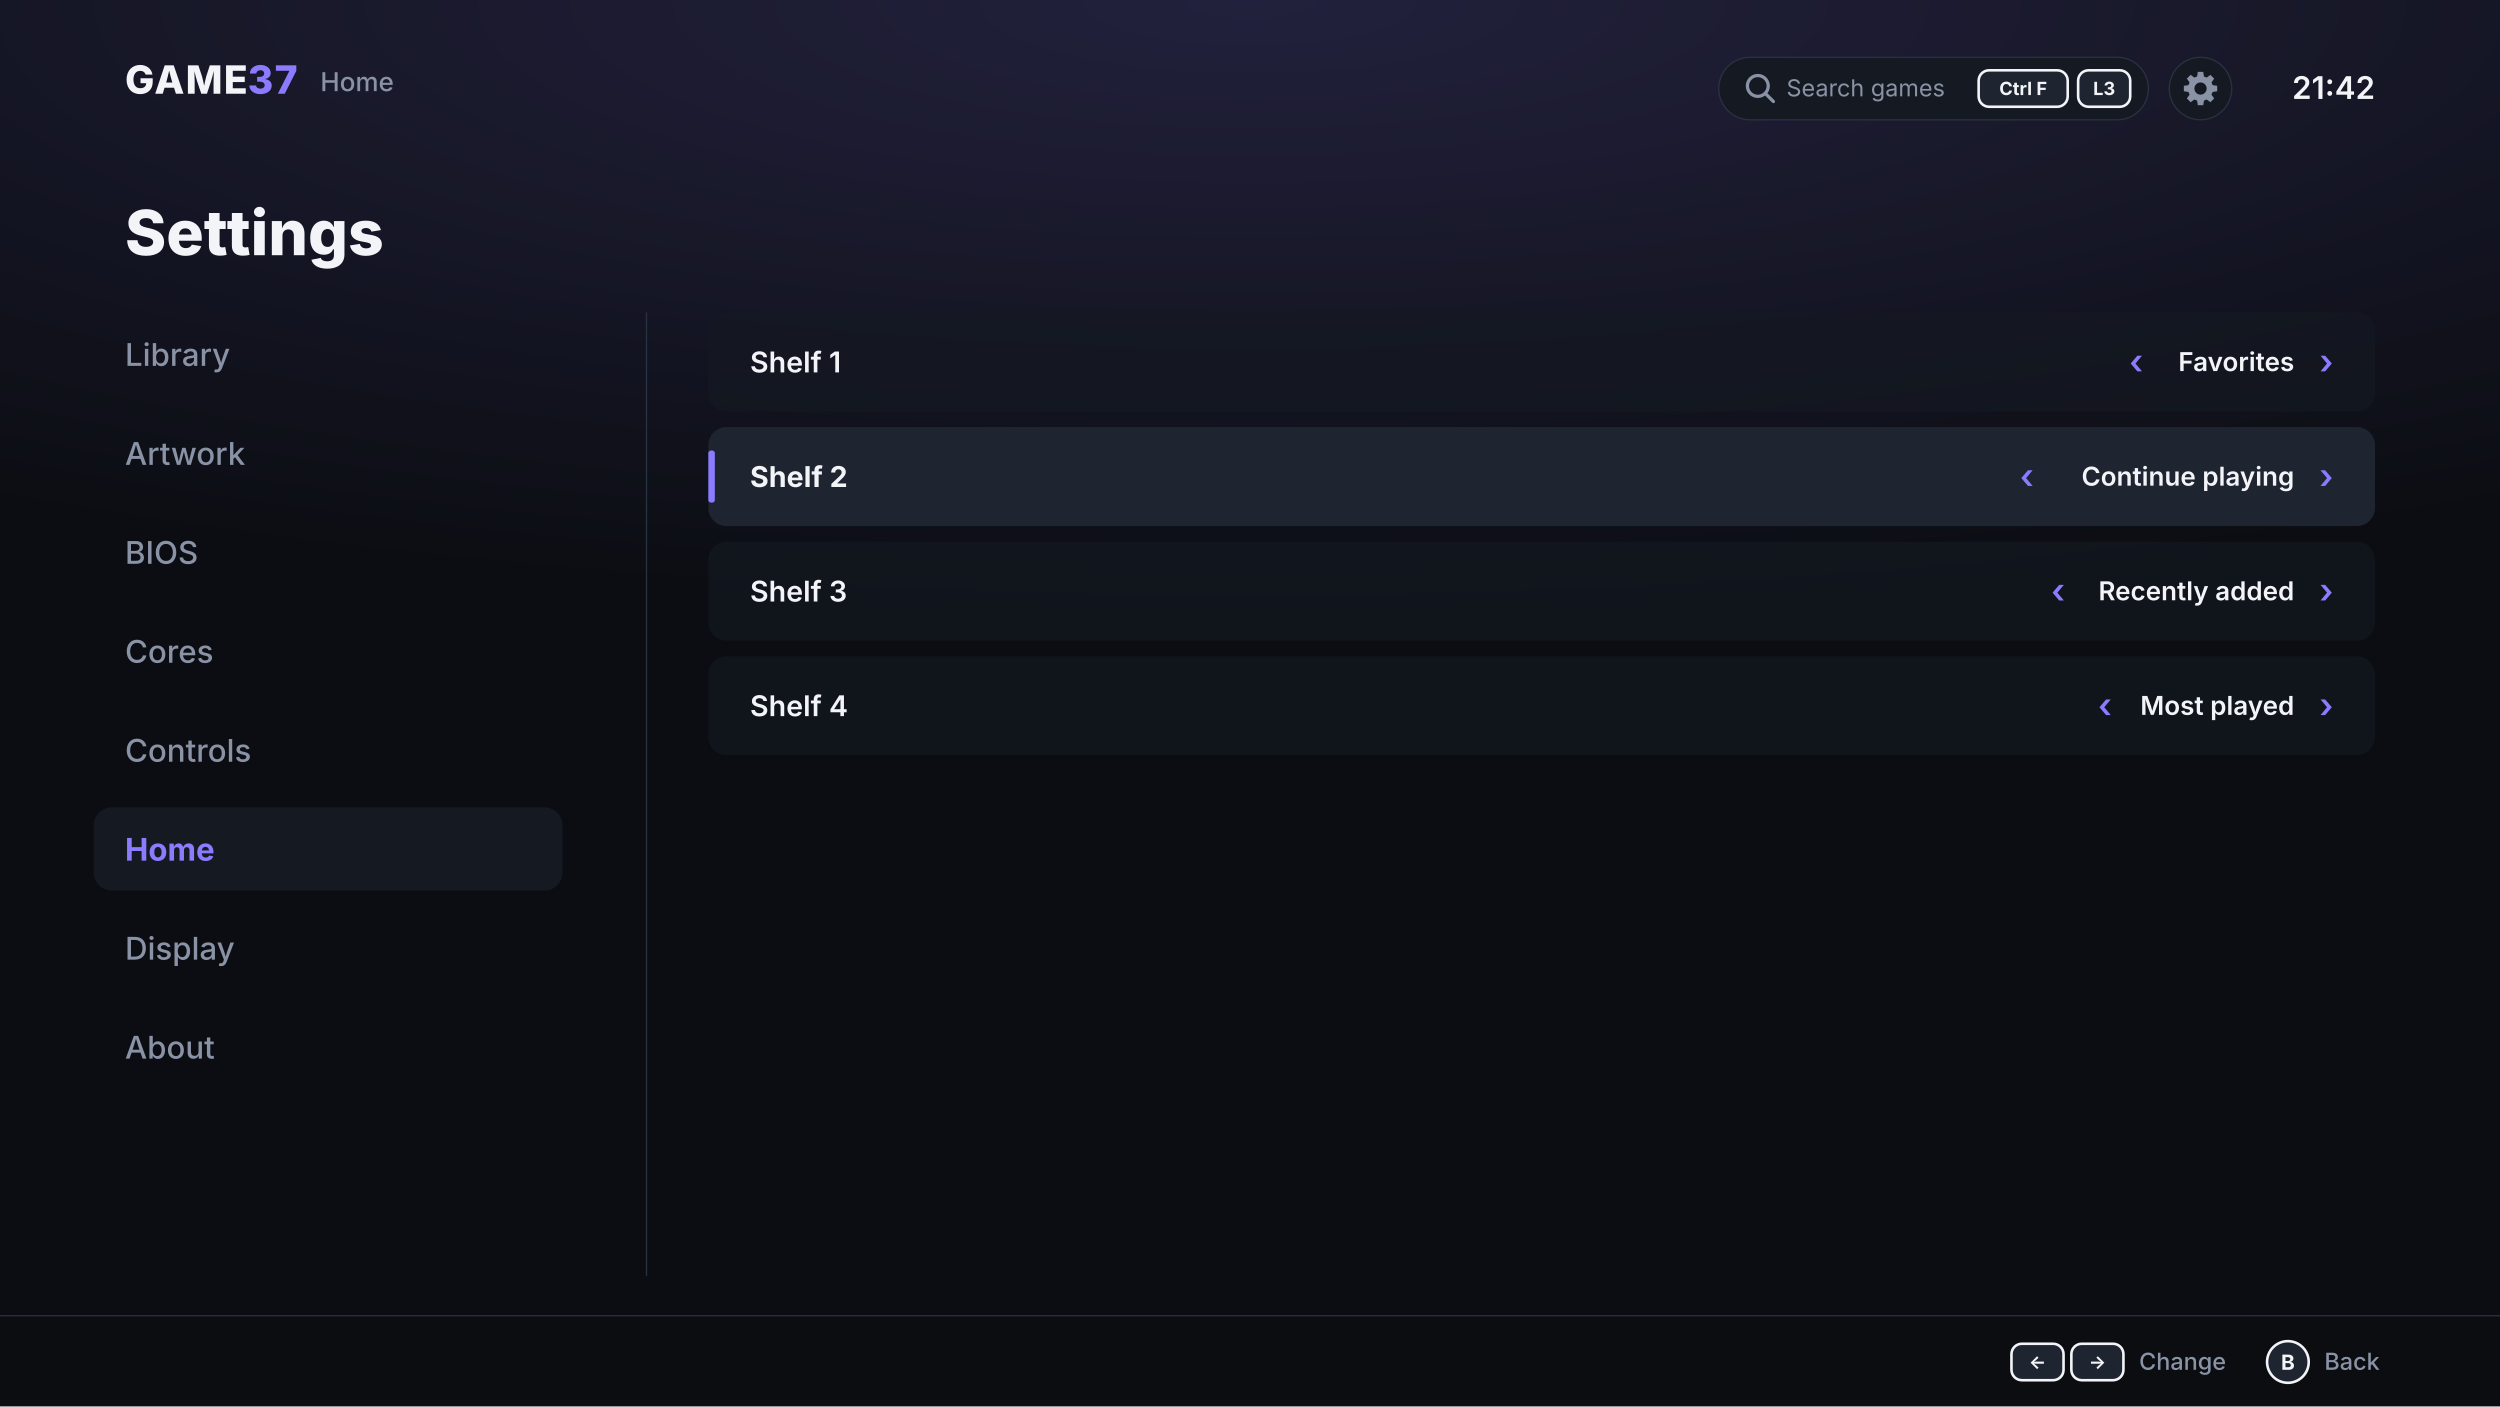
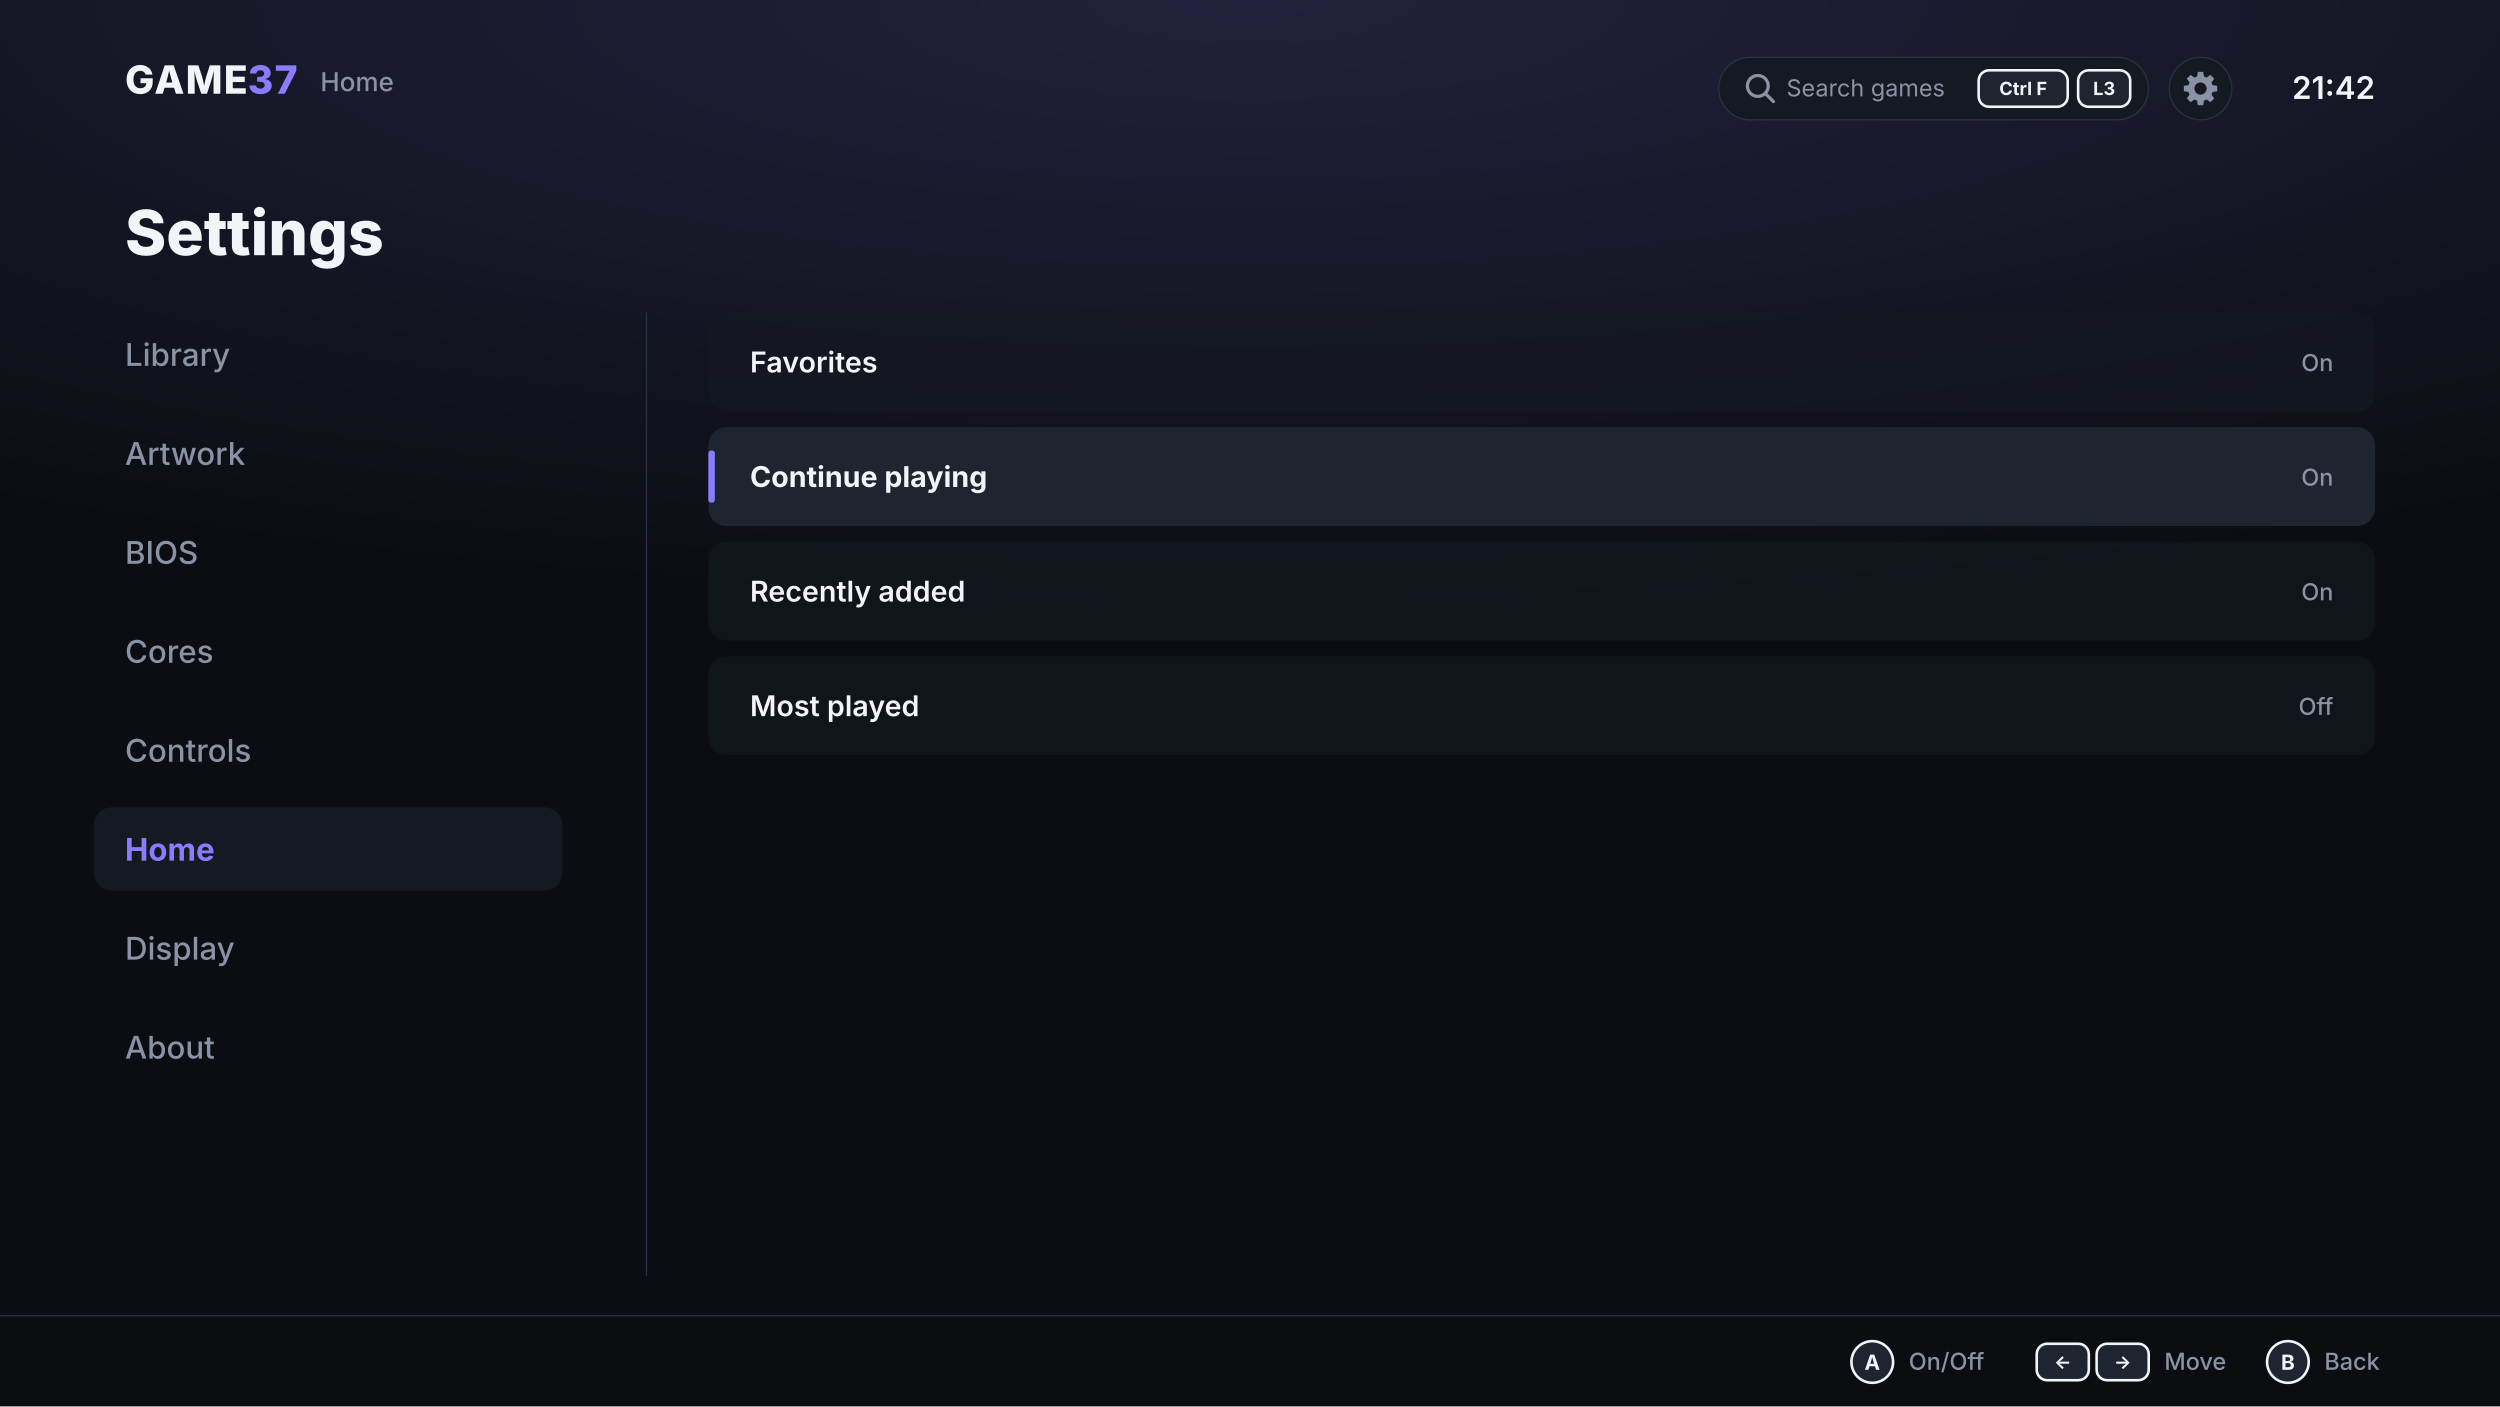
<svg xmlns="http://www.w3.org/2000/svg" width="1920" height="1080" viewBox="0 0 1920 1080">
  <defs>
    <radialGradient id="rg1" cx="0.5" cy="0" r="0.9">
      <stop offset="0" stop-color="#8B7BFF" stop-opacity="0.18" />
      <stop offset="1" stop-color="#8B7BFF" stop-opacity="0" />
    </radialGradient>
  </defs>
  <rect x="0.0" y="0.0" width="1920.0" height="1080.0" rx="0" fill="#0B0D12" fill-opacity="1" />
  <rect x="0.0" y="0.0" width="1920.0" height="520.0" rx="0" fill="url(#rg1)" fill-opacity="1" />
  <text x="96" y="72" font-family="Inter, 'Helvetica Neue', Arial, sans-serif" font-size="30" font-weight="800" fill="#F2F4F8" letter-spacing="1">GAME<tspan fill="#8B7BFF">37</tspan>
  </text>
  <text x="246.0" y="70.0" font-family="Inter, 'Helvetica Neue', Arial, sans-serif" font-size="20" font-weight="500" fill="#8A93A6" fill-opacity="1" text-anchor="start" letter-spacing="0">Home</text>
  <rect x="1320.0" y="44.0" width="330.0" height="48.0" rx="24" fill="#151922" fill-opacity="1" stroke="#2A3142" stroke-width="1" />
  <circle cx="1350.0" cy="66.0" r="8.0" fill="none" fill-opacity="1" stroke="#8A93A6" stroke-width="2.5" />
  <line x1="1356" y1="72" x2="1362" y2="78" stroke="#8A93A6" stroke-width="2.5" stroke-linecap="round" />
  <text x="1372.0" y="74.0" font-family="Inter, 'Helvetica Neue', Arial, sans-serif" font-size="18" font-weight="400" fill="#8A93A6" fill-opacity="1" text-anchor="start" letter-spacing="0">Search games</text>
  <rect x="1596.0" y="54.0" width="40.0" height="28.0" rx="8" fill="#1F2431" fill-opacity="1" stroke="#F2F4F8" stroke-width="2" />
  <text x="1616.0" y="73.0" font-family="Inter, 'Helvetica Neue', Arial, sans-serif" font-size="14" font-weight="700" fill="#F2F4F8" fill-opacity="1" text-anchor="middle" letter-spacing="0">L3</text>
  <rect x="1519.6" y="54.0" width="68.4" height="28.0" rx="8" fill="#1F2431" fill-opacity="1" stroke="#F2F4F8" stroke-width="2" />
  <text x="1553.8" y="73.0" font-family="Inter, 'Helvetica Neue', Arial, sans-serif" font-size="14" font-weight="700" fill="#F2F4F8" fill-opacity="1" text-anchor="middle" letter-spacing="0">Ctrl F</text>
  <circle cx="1690.0" cy="68.0" r="24.0" fill="#151922" fill-opacity="1" stroke="#2A3142" stroke-width="1" />
  <polygon points="1699.3,65.4 1702.8,65.9 1702.8,70.1 1699.3,70.6 1698.4,72.7 1700.5,75.6 1697.6,78.5 1694.7,76.4 1692.6,77.3 1692.1,80.8 1687.9,80.8 1687.4,77.3 1685.3,76.4 1682.4,78.5 1679.5,75.6 1681.6,72.7 1680.7,70.6 1677.2,70.1 1677.2,65.9 1680.7,65.4 1681.6,63.3 1679.5,60.4 1682.4,57.5 1685.3,59.6 1687.4,58.7 1687.9,55.2 1692.1,55.2 1692.6,58.7 1694.7,59.6 1697.6,57.5 1700.5,60.4 1698.4,63.3" fill="#8A93A6" />
  <circle cx="1690.0" cy="68.0" r="4.7" fill="#151922" fill-opacity="1" />
  <text x="1824.0" y="76.0" font-family="Inter, 'Helvetica Neue', Arial, sans-serif" font-size="24" font-weight="600" fill="#F2F4F8" fill-opacity="1" text-anchor="end" letter-spacing="0">21:42</text>
  <text x="96.0" y="196.0" font-family="Inter, 'Helvetica Neue', Arial, sans-serif" font-size="48" font-weight="800" fill="#F2F4F8" fill-opacity="1" text-anchor="start" letter-spacing="0">Settings</text>
  <text x="96.0" y="281.0" font-family="Inter, 'Helvetica Neue', Arial, sans-serif" font-size="24" font-weight="500" fill="#8A93A6" fill-opacity="1" text-anchor="start" letter-spacing="0">Library</text>
  <text x="96.0" y="357.0" font-family="Inter, 'Helvetica Neue', Arial, sans-serif" font-size="24" font-weight="500" fill="#8A93A6" fill-opacity="1" text-anchor="start" letter-spacing="0">Artwork</text>
  <text x="96.0" y="433.0" font-family="Inter, 'Helvetica Neue', Arial, sans-serif" font-size="24" font-weight="500" fill="#8A93A6" fill-opacity="1" text-anchor="start" letter-spacing="0">BIOS</text>
  <text x="96.0" y="509.0" font-family="Inter, 'Helvetica Neue', Arial, sans-serif" font-size="24" font-weight="500" fill="#8A93A6" fill-opacity="1" text-anchor="start" letter-spacing="0">Cores</text>
  <text x="96.0" y="585.0" font-family="Inter, 'Helvetica Neue', Arial, sans-serif" font-size="24" font-weight="500" fill="#8A93A6" fill-opacity="1" text-anchor="start" letter-spacing="0">Controls</text>
  <rect x="72.0" y="620.0" width="360.0" height="64.0" rx="14" fill="#151922" fill-opacity="1" />
  <text x="96.0" y="661.0" font-family="Inter, 'Helvetica Neue', Arial, sans-serif" font-size="24" font-weight="700" fill="#8B7BFF" fill-opacity="1" text-anchor="start" letter-spacing="0">Home</text>
  <text x="96.0" y="737.0" font-family="Inter, 'Helvetica Neue', Arial, sans-serif" font-size="24" font-weight="500" fill="#8A93A6" fill-opacity="1" text-anchor="start" letter-spacing="0">Display</text>
  <text x="96.0" y="813.0" font-family="Inter, 'Helvetica Neue', Arial, sans-serif" font-size="24" font-weight="500" fill="#8A93A6" fill-opacity="1" text-anchor="start" letter-spacing="0">About</text>
  <rect x="496.0" y="240.0" width="1.0" height="740.0" rx="0" fill="#2A3142" fill-opacity="1" />
  <rect x="544.0" y="240.0" width="1280.0" height="76.0" rx="14" fill="#151922" fill-opacity="0.6" />
-   <text x="576.0" y="286.0" font-family="Inter, 'Helvetica Neue', Arial, sans-serif" font-size="22" font-weight="600" fill="#F2F4F8" fill-opacity="1" text-anchor="start" letter-spacing="0">Shelf 1</text>
-   <text x="1792.0" y="287.0" font-family="Inter, 'Helvetica Neue', Arial, sans-serif" font-size="26" font-weight="600" fill="#8B7BFF" fill-opacity="1" text-anchor="end" letter-spacing="0">›</text>
-   <text x="1762.0" y="285.0" font-family="Inter, 'Helvetica Neue', Arial, sans-serif" font-size="20" font-weight="600" fill="#F2F4F8" fill-opacity="1" text-anchor="end" letter-spacing="0">Favorites</text>
-   <text x="1646.0" y="287.0" font-family="Inter, 'Helvetica Neue', Arial, sans-serif" font-size="26" font-weight="600" fill="#8B7BFF" fill-opacity="1" text-anchor="end" letter-spacing="0">‹</text>
+   <text x="576.0" y="286.0" font-family="Inter, 'Helvetica Neue', Arial, sans-serif" font-size="22" font-weight="600" fill="#F2F4F8" fill-opacity="1" text-anchor="start" letter-spacing="0">Favorites</text>
+   <text x="1792.0" y="285.0" font-family="Inter, 'Helvetica Neue', Arial, sans-serif" font-size="18" font-weight="500" fill="#8A93A6" fill-opacity="1" text-anchor="end" letter-spacing="0">On</text>
  <rect x="544.0" y="328.0" width="1280.0" height="76.0" rx="14" fill="#1F2431" fill-opacity="1" />
  <rect x="544.0" y="346.0" width="5.0" height="40.0" rx="2" fill="#8B7BFF" fill-opacity="1" />
-   <text x="576.0" y="374.0" font-family="Inter, 'Helvetica Neue', Arial, sans-serif" font-size="22" font-weight="700" fill="#F2F4F8" fill-opacity="1" text-anchor="start" letter-spacing="0">Shelf 2</text>
-   <text x="1792.0" y="375.0" font-family="Inter, 'Helvetica Neue', Arial, sans-serif" font-size="26" font-weight="600" fill="#8B7BFF" fill-opacity="1" text-anchor="end" letter-spacing="0">›</text>
-   <text x="1762.0" y="373.0" font-family="Inter, 'Helvetica Neue', Arial, sans-serif" font-size="20" font-weight="600" fill="#F2F4F8" fill-opacity="1" text-anchor="end" letter-spacing="0">Continue playing</text>
-   <text x="1562.0" y="375.0" font-family="Inter, 'Helvetica Neue', Arial, sans-serif" font-size="26" font-weight="600" fill="#8B7BFF" fill-opacity="1" text-anchor="end" letter-spacing="0">‹</text>
+   <text x="576.0" y="374.0" font-family="Inter, 'Helvetica Neue', Arial, sans-serif" font-size="22" font-weight="700" fill="#F2F4F8" fill-opacity="1" text-anchor="start" letter-spacing="0">Continue playing</text>
+   <text x="1792.0" y="373.0" font-family="Inter, 'Helvetica Neue', Arial, sans-serif" font-size="18" font-weight="500" fill="#8A93A6" fill-opacity="1" text-anchor="end" letter-spacing="0">On</text>
  <rect x="544.0" y="416.0" width="1280.0" height="76.0" rx="14" fill="#151922" fill-opacity="0.6" />
-   <text x="576.0" y="462.0" font-family="Inter, 'Helvetica Neue', Arial, sans-serif" font-size="22" font-weight="600" fill="#F2F4F8" fill-opacity="1" text-anchor="start" letter-spacing="0">Shelf 3</text>
-   <text x="1792.0" y="463.0" font-family="Inter, 'Helvetica Neue', Arial, sans-serif" font-size="26" font-weight="600" fill="#8B7BFF" fill-opacity="1" text-anchor="end" letter-spacing="0">›</text>
-   <text x="1762.0" y="461.0" font-family="Inter, 'Helvetica Neue', Arial, sans-serif" font-size="20" font-weight="600" fill="#F2F4F8" fill-opacity="1" text-anchor="end" letter-spacing="0">Recently added</text>
-   <text x="1586.0" y="463.0" font-family="Inter, 'Helvetica Neue', Arial, sans-serif" font-size="26" font-weight="600" fill="#8B7BFF" fill-opacity="1" text-anchor="end" letter-spacing="0">‹</text>
+   <text x="576.0" y="462.0" font-family="Inter, 'Helvetica Neue', Arial, sans-serif" font-size="22" font-weight="600" fill="#F2F4F8" fill-opacity="1" text-anchor="start" letter-spacing="0">Recently added</text>
+   <text x="1792.0" y="461.0" font-family="Inter, 'Helvetica Neue', Arial, sans-serif" font-size="18" font-weight="500" fill="#8A93A6" fill-opacity="1" text-anchor="end" letter-spacing="0">On</text>
  <rect x="544.0" y="504.0" width="1280.0" height="76.0" rx="14" fill="#151922" fill-opacity="0.6" />
-   <text x="576.0" y="550.0" font-family="Inter, 'Helvetica Neue', Arial, sans-serif" font-size="22" font-weight="600" fill="#F2F4F8" fill-opacity="1" text-anchor="start" letter-spacing="0">Shelf 4</text>
-   <text x="1792.0" y="551.0" font-family="Inter, 'Helvetica Neue', Arial, sans-serif" font-size="26" font-weight="600" fill="#8B7BFF" fill-opacity="1" text-anchor="end" letter-spacing="0">›</text>
-   <text x="1762.0" y="549.0" font-family="Inter, 'Helvetica Neue', Arial, sans-serif" font-size="20" font-weight="600" fill="#F2F4F8" fill-opacity="1" text-anchor="end" letter-spacing="0">Most played</text>
-   <text x="1622.0" y="551.0" font-family="Inter, 'Helvetica Neue', Arial, sans-serif" font-size="26" font-weight="600" fill="#8B7BFF" fill-opacity="1" text-anchor="end" letter-spacing="0">‹</text>
+   <text x="576.0" y="550.0" font-family="Inter, 'Helvetica Neue', Arial, sans-serif" font-size="22" font-weight="600" fill="#F2F4F8" fill-opacity="1" text-anchor="start" letter-spacing="0">Most played</text>
+   <text x="1792.0" y="549.0" font-family="Inter, 'Helvetica Neue', Arial, sans-serif" font-size="18" font-weight="500" fill="#8A93A6" fill-opacity="1" text-anchor="end" letter-spacing="0">Off</text>
  <rect x="0.0" y="1010.0" width="1920.0" height="70.0" rx="0" fill="#0B0D12" fill-opacity="0.92" />
  <rect x="0.0" y="1010.0" width="1920.0" height="1.0" rx="0" fill="#2A3142" fill-opacity="1" />
  <text x="1785.1" y="1052.0" font-family="Inter, 'Helvetica Neue', Arial, sans-serif" font-size="18" font-weight="500" fill="#8A93A6" fill-opacity="1" text-anchor="start" letter-spacing="0">Back</text>
  <circle cx="1757.1" cy="1046.0" r="16.0" fill="#1F2431" fill-opacity="1" stroke="#F2F4F8" stroke-width="2" />
  <text x="1757.1" y="1052.0" font-family="Inter, 'Helvetica Neue', Arial, sans-serif" font-size="16" font-weight="700" fill="#F2F4F8" fill-opacity="1" text-anchor="middle" letter-spacing="0">B</text>
-   <text x="1642.8" y="1052.0" font-family="Inter, 'Helvetica Neue', Arial, sans-serif" font-size="18" font-weight="500" fill="#8A93A6" fill-opacity="1" text-anchor="start" letter-spacing="0">Change</text>
-   <rect x="1590.8" y="1032.0" width="40.0" height="28.0" rx="8" fill="#1F2431" fill-opacity="1" stroke="#F2F4F8" stroke-width="2" />
-   <text x="1610.8" y="1051.0" font-family="Inter, 'Helvetica Neue', Arial, sans-serif" font-size="14" font-weight="700" fill="#F2F4F8" fill-opacity="1" text-anchor="middle" letter-spacing="0">→</text>
-   <rect x="1544.8" y="1032.0" width="40.0" height="28.0" rx="8" fill="#1F2431" fill-opacity="1" stroke="#F2F4F8" stroke-width="2" />
-   <text x="1564.8" y="1051.0" font-family="Inter, 'Helvetica Neue', Arial, sans-serif" font-size="14" font-weight="700" fill="#F2F4F8" fill-opacity="1" text-anchor="middle" letter-spacing="0">←</text>
+   <text x="1662.2" y="1052.0" font-family="Inter, 'Helvetica Neue', Arial, sans-serif" font-size="18" font-weight="500" fill="#8A93A6" fill-opacity="1" text-anchor="start" letter-spacing="0">Move</text>
+   <rect x="1610.2" y="1032.0" width="40.0" height="28.0" rx="8" fill="#1F2431" fill-opacity="1" stroke="#F2F4F8" stroke-width="2" />
+   <text x="1630.2" y="1051.0" font-family="Inter, 'Helvetica Neue', Arial, sans-serif" font-size="14" font-weight="700" fill="#F2F4F8" fill-opacity="1" text-anchor="middle" letter-spacing="0">→</text>
+   <rect x="1564.2" y="1032.0" width="40.0" height="28.0" rx="8" fill="#1F2431" fill-opacity="1" stroke="#F2F4F8" stroke-width="2" />
+   <text x="1584.2" y="1051.0" font-family="Inter, 'Helvetica Neue', Arial, sans-serif" font-size="14" font-weight="700" fill="#F2F4F8" fill-opacity="1" text-anchor="middle" letter-spacing="0">←</text>
+   <text x="1465.9" y="1052.0" font-family="Inter, 'Helvetica Neue', Arial, sans-serif" font-size="18" font-weight="500" fill="#8A93A6" fill-opacity="1" text-anchor="start" letter-spacing="0">On/Off</text>
+   <circle cx="1437.9" cy="1046.0" r="16.0" fill="#1F2431" fill-opacity="1" stroke="#F2F4F8" stroke-width="2" />
+   <text x="1437.9" y="1052.0" font-family="Inter, 'Helvetica Neue', Arial, sans-serif" font-size="16" font-weight="700" fill="#F2F4F8" fill-opacity="1" text-anchor="middle" letter-spacing="0">A</text>
</svg>
